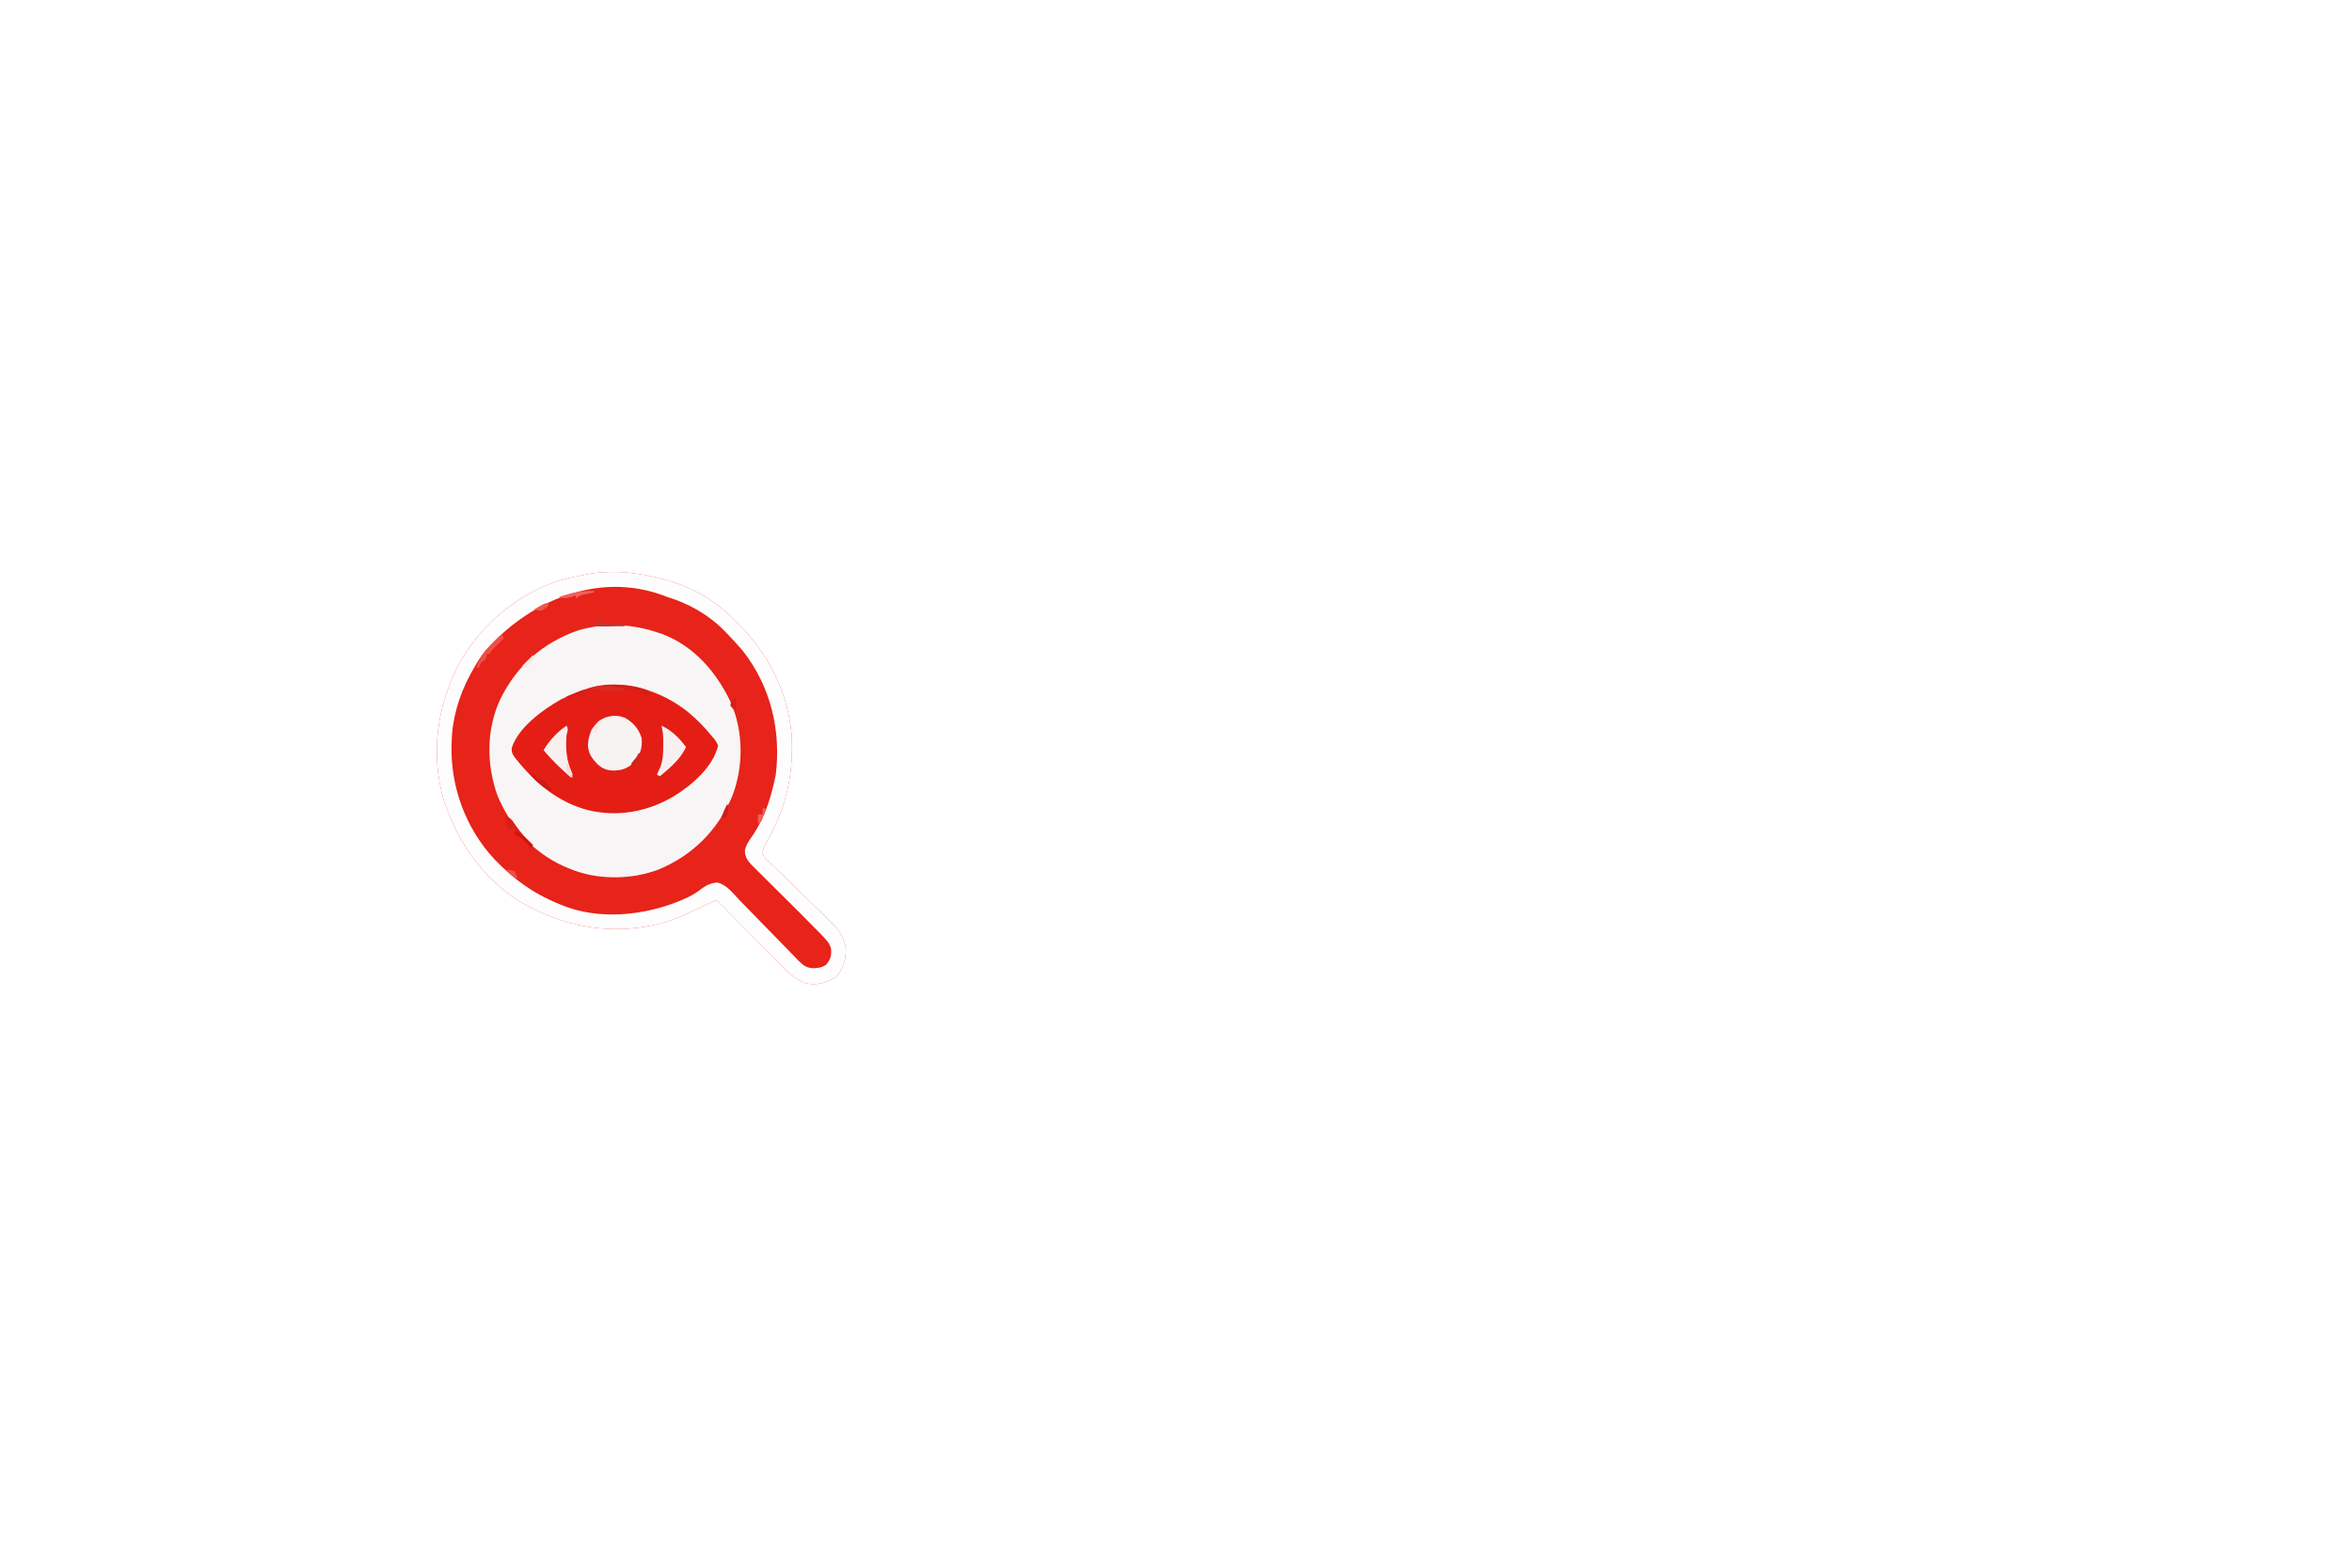
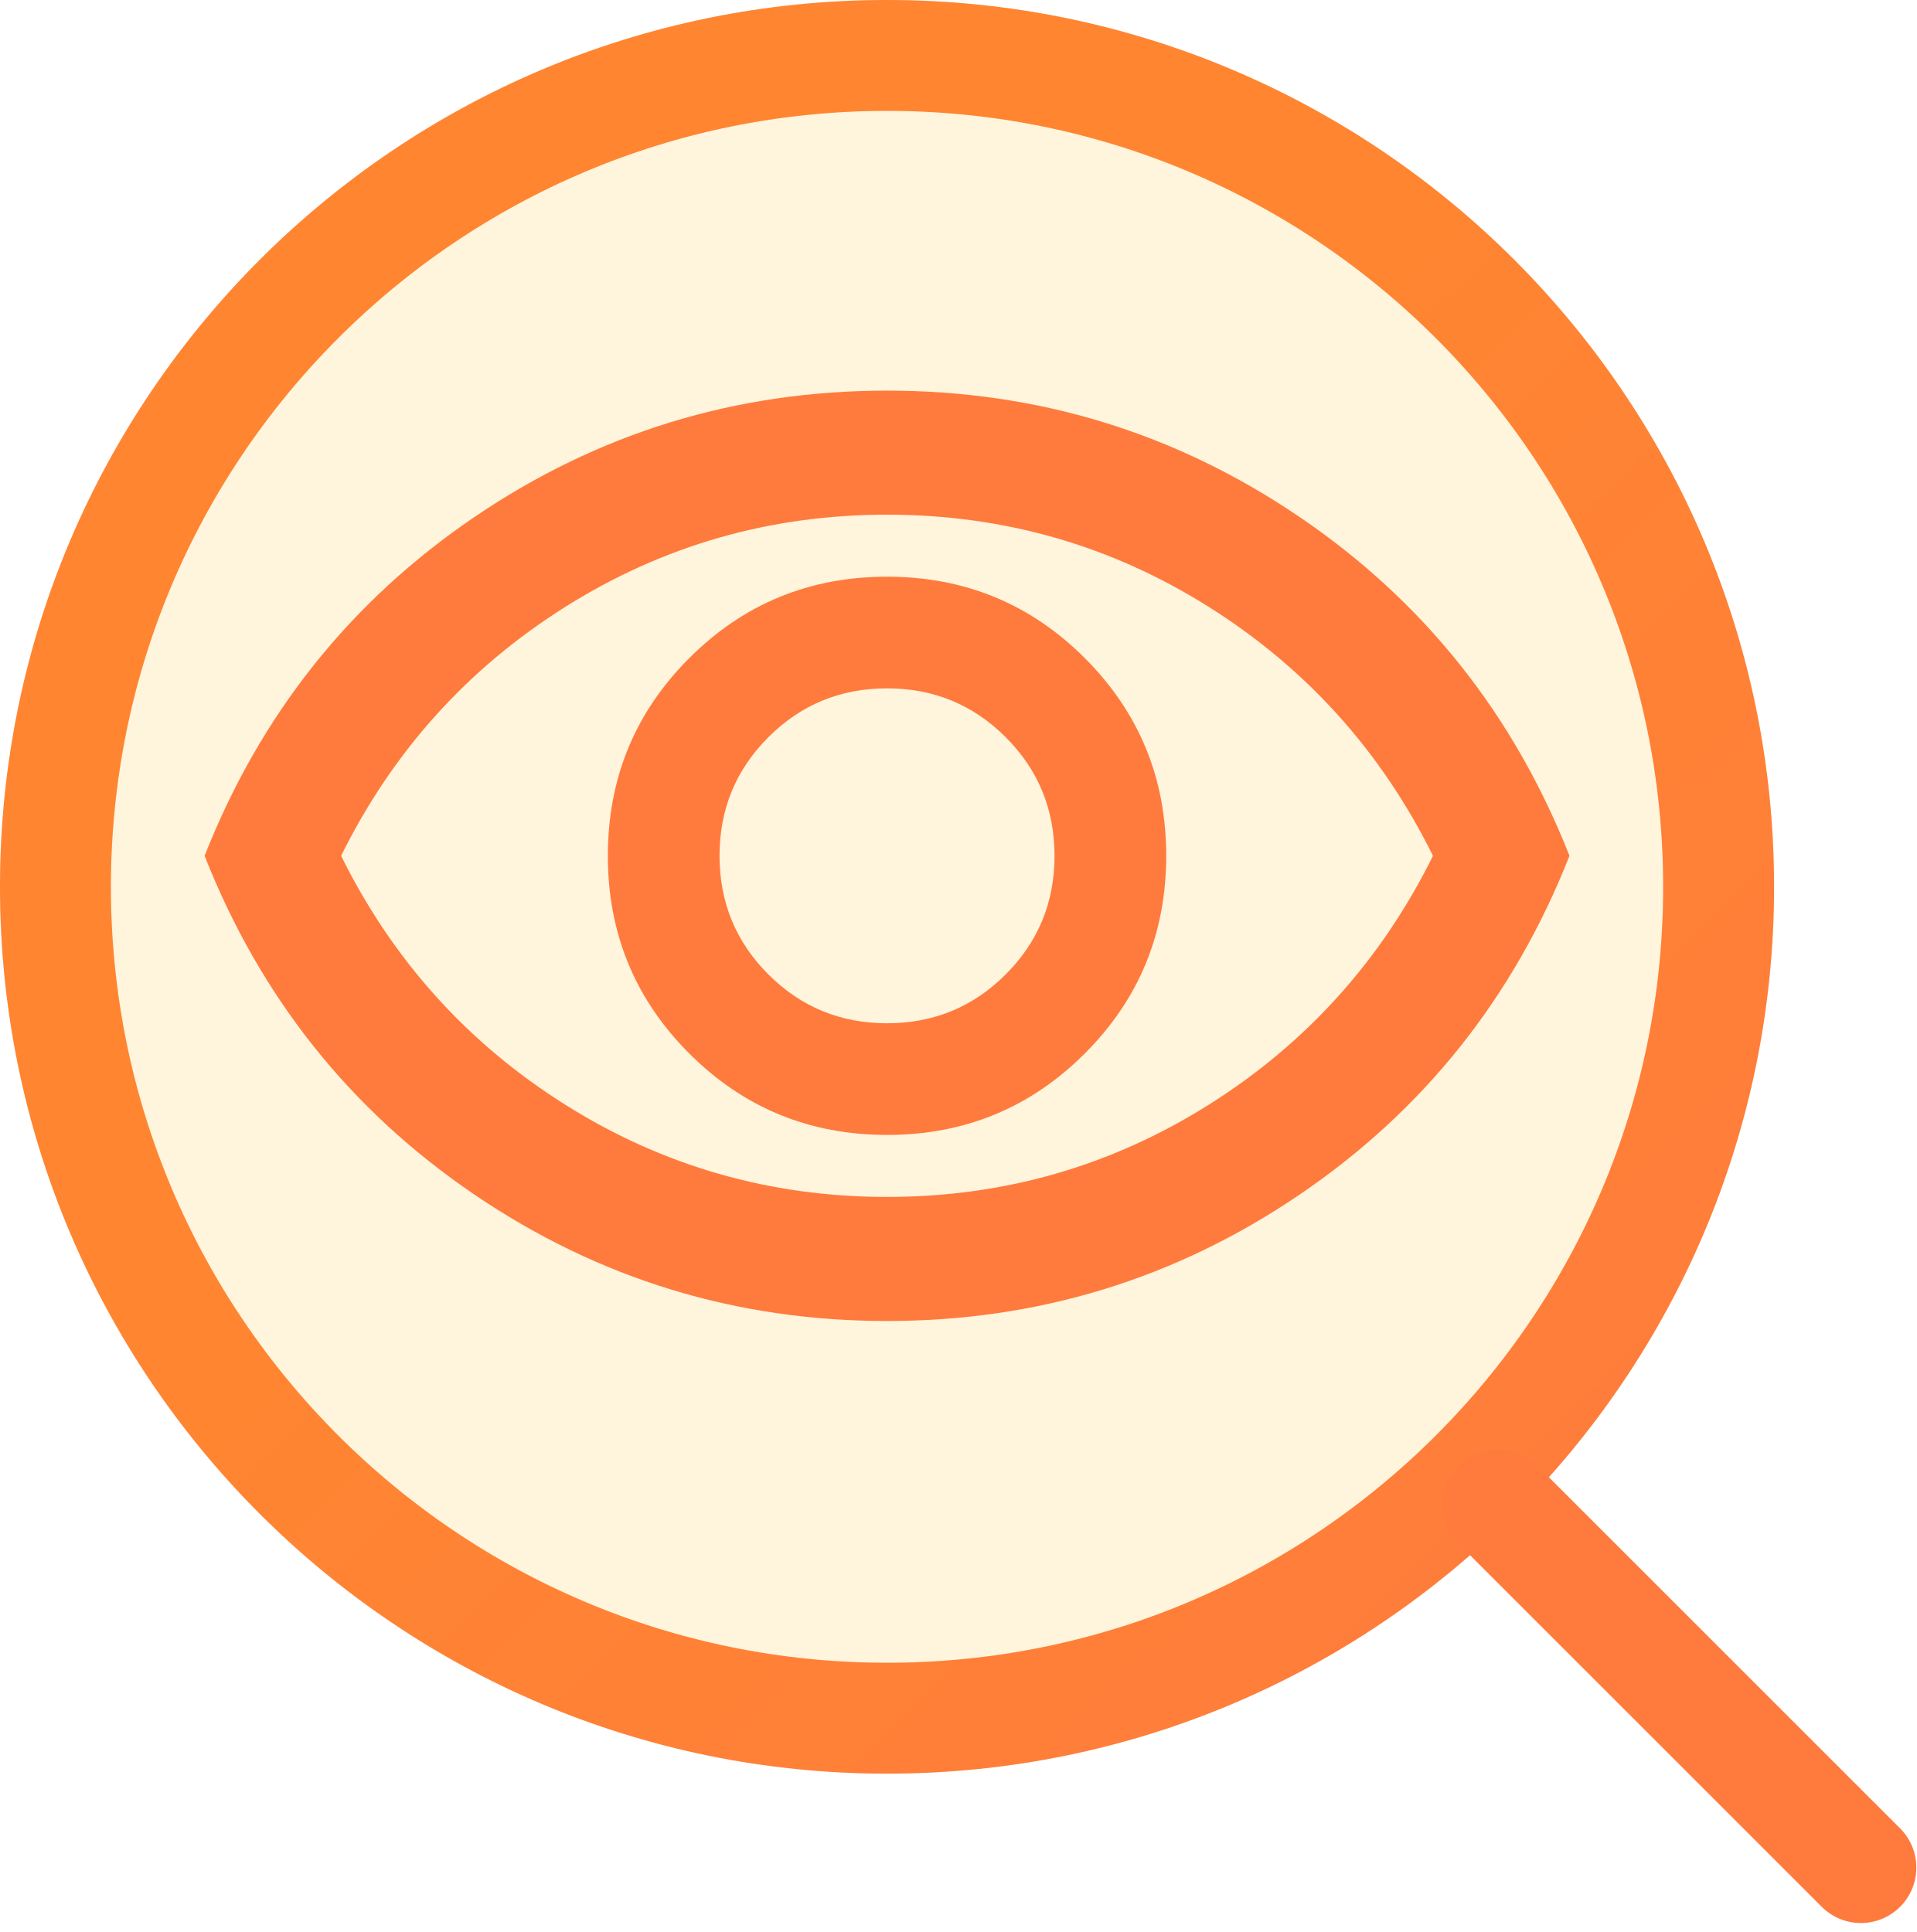
- <svg xmlns="http://www.w3.org/2000/svg" version="1.1" width="1536" height="1024">
-   <path d="M0 0 C1.014 0.265 1.014 0.265 2.049 0.535 C15.473 4.193 29.489 10.76 40 20 C41.361 21.183 41.361 21.183 42.75 22.391 C66.59 43.481 82.004 69.832 85 102 C86.311 126.107 81.961 148.345 69.984 169.432 C69.612 170.09 69.239 170.748 68.855 171.426 C68.522 171.997 68.188 172.569 67.844 173.157 C66.734 175.581 66.164 177.311 66 180 C67.799 182.641 67.799 182.641 70.521 185.122 C71.259 185.85 71.259 185.85 72.013 186.593 C73.084 187.645 74.163 188.69 75.248 189.729 C76.968 191.377 78.669 193.043 80.366 194.715 C83.978 198.264 87.613 201.789 91.25 205.312 C95.452 209.386 99.643 213.47 103.815 217.574 C105.486 219.209 107.172 220.828 108.859 222.446 C115.042 228.462 119.015 232.974 120.434 241.652 C120.446 248.96 118.84 254.916 113.812 260.375 C106.972 264.327 100.76 266.051 93 264 C85.169 260.49 79.417 253.801 73.5 247.793 C72.414 246.701 71.326 245.609 70.239 244.519 C67.398 241.666 64.566 238.805 61.736 235.942 C58.839 233.014 55.933 230.094 53.027 227.174 C47.343 221.458 41.669 215.732 36 210 C32.726 211.295 29.558 212.665 26.41 214.242 C16.452 219.161 6.925 223.69 -4 226 C-4.766 226.172 -5.531 226.343 -6.32 226.52 C-32.553 231.933 -59.233 227.844 -83 216 C-84.027 215.493 -85.055 214.987 -86.113 214.465 C-113.978 200.012 -132.859 173.484 -142.312 144.188 C-150.973 113.914 -146.557 83.419 -132.238 55.574 C-117.753 29.957 -94.135 9.867 -66 1 C-60.061 -0.635 -54.055 -1.879 -48 -3 C-47.047 -3.192 -46.095 -3.384 -45.113 -3.582 C-29.883 -5.627 -14.767 -3.881 0 0 Z " fill="#E7231A" transform="translate(432,378)" />
-   <path d="M0 0 C1.04 0.339 2.081 0.678 3.152 1.027 C24.012 8.73 38.975 26.035 48.199 45.738 C56.58 64.797 56.678 87.761 49.17 107.142 C39.745 129.282 23.277 145.814 1 155 C-17.324 161.946 -40.05 161.88 -58 154 C-59.587 153.331 -59.587 153.331 -61.207 152.648 C-81.492 143.326 -95.319 127.249 -104 107 C-111.375 86.349 -111.567 63.721 -102.264 43.683 C-91.407 21.645 -74.535 6.868 -51.434 -1.254 C-34.597 -6.21 -16.574 -5.611 0 0 Z " fill="#F7F5F5" transform="translate(429,413)" />
-   <path d="M0 0 C1.014 0.265 1.014 0.265 2.049 0.535 C15.473 4.193 29.489 10.76 40 20 C41.361 21.183 41.361 21.183 42.75 22.391 C66.59 43.481 82.004 69.832 85 102 C86.311 126.107 81.961 148.345 69.984 169.432 C69.612 170.09 69.239 170.748 68.855 171.426 C68.522 171.997 68.188 172.569 67.844 173.157 C66.734 175.581 66.164 177.311 66 180 C67.799 182.641 67.799 182.641 70.521 185.122 C71.259 185.85 71.259 185.85 72.013 186.593 C73.084 187.645 74.163 188.69 75.248 189.729 C76.968 191.377 78.669 193.043 80.366 194.715 C83.978 198.264 87.613 201.789 91.25 205.312 C95.452 209.386 99.643 213.47 103.815 217.574 C105.486 219.209 107.172 220.828 108.859 222.446 C115.042 228.462 119.015 232.974 120.434 241.652 C120.446 248.96 118.84 254.916 113.812 260.375 C106.972 264.327 100.76 266.051 93 264 C85.169 260.49 79.417 253.801 73.5 247.793 C72.414 246.701 71.326 245.609 70.239 244.519 C67.398 241.666 64.566 238.805 61.736 235.942 C58.839 233.014 55.933 230.094 53.027 227.174 C47.343 221.458 41.669 215.732 36 210 C32.726 211.295 29.558 212.665 26.41 214.242 C16.452 219.161 6.925 223.69 -4 226 C-4.766 226.172 -5.531 226.343 -6.32 226.52 C-32.553 231.933 -59.233 227.844 -83 216 C-84.027 215.493 -85.055 214.987 -86.113 214.465 C-113.978 200.012 -132.859 173.484 -142.312 144.188 C-150.973 113.914 -146.557 83.419 -132.238 55.574 C-117.753 29.957 -94.135 9.867 -66 1 C-60.061 -0.635 -54.055 -1.879 -48 -3 C-47.047 -3.192 -46.095 -3.384 -45.113 -3.582 C-29.883 -5.627 -14.767 -3.881 0 0 Z M-115 47 C-118.515 51.389 -121.322 56.065 -124 61 C-124.318 61.58 -124.635 62.161 -124.962 62.759 C-132.018 75.903 -136.666 91.028 -137 106 C-137.039 106.839 -137.077 107.678 -137.117 108.543 C-137.846 135.956 -127.876 163.027 -109.234 183.121 C-95.668 197.339 -81.451 207.158 -63 214 C-62.032 214.36 -62.032 214.36 -61.044 214.728 C-36.236 223.391 -5.804 219.074 17.412 208.031 C20.697 206.377 23.539 204.609 26.414 202.312 C29.667 200.036 32.375 198.773 36.358 198.441 C42.591 199.76 47.126 205.971 51.367 210.426 C52.533 211.613 53.701 212.798 54.872 213.981 C57.941 217.093 60.979 220.235 64.012 223.384 C67.704 227.206 71.431 230.994 75.153 234.788 C78.048 237.739 80.936 240.696 83.81 243.667 C84.339 244.212 84.868 244.758 85.413 245.32 C86.84 246.792 88.264 248.266 89.688 249.741 C92.84 252.821 94.931 254.309 99.312 254.438 C102.563 254.337 104.847 253.955 107.562 252.125 C110.423 248.457 111.109 246.388 110.729 241.793 C109.84 238.386 108.506 236.873 106.094 234.324 C105.276 233.455 104.459 232.586 103.617 231.69 C99.304 227.256 94.961 222.858 90.566 218.504 C89.597 217.539 88.628 216.574 87.66 215.609 C84.63 212.591 81.597 209.576 78.562 206.562 C75.018 203.041 71.474 199.518 67.935 195.991 C66.527 194.589 65.116 193.191 63.704 191.792 C62.853 190.943 62.001 190.095 61.123 189.221 C60.373 188.476 59.623 187.731 58.85 186.964 C55.928 183.862 54.365 181.476 54.492 177.129 C55.408 173.29 57.819 170.299 59.996 167.059 C67.413 155.738 71.142 144.096 74 131 C74.306 129.604 74.306 129.604 74.617 128.18 C78.149 98.845 71.299 70.347 53 47 C49.469 42.86 45.8 38.893 42 35 C41.23 34.205 40.461 33.409 39.668 32.59 C29.767 23.026 17.126 16.002 4 12 C2.975 11.609 2.975 11.609 1.93 11.211 C-41.244 -5.041 -85.962 14.232 -115 47 Z " fill="#FEFDFD" transform="translate(432,378)" />
-   <path d="M0 0 C5.775 4.841 11.025 10.089 15.741 15.97 C16.217 16.524 16.693 17.079 17.183 17.65 C18.366 19.157 18.366 19.157 19.741 21.97 C16.311 36.018 2.882 47.531 -8.947 54.914 C-26.283 65.299 -46.009 68.9 -65.696 64.032 C-84.802 58.813 -98.892 47.124 -111.259 31.97 C-111.724 31.404 -112.189 30.838 -112.669 30.255 C-114.414 27.93 -115.306 26.534 -115.059 23.587 C-111.013 10.363 -94.874 -1.437 -83.126 -8.049 C-77.702 -10.899 -72.049 -13.053 -66.259 -15.03 C-65.495 -15.297 -64.732 -15.564 -63.946 -15.839 C-42.157 -22.009 -17.094 -13.742 0 0 Z " fill="#E41E15" transform="translate(449.2585,465.03)" />
-   <path d="M0 0 C5.456 3.188 8.749 7.019 10.773 13.094 C11.36 19.082 10.121 23.21 6.773 28.094 C2.692 32.41 -1.118 34.233 -7.039 34.406 C-11.893 34.35 -14.508 33.369 -18.227 30.094 C-21.707 26.323 -24.182 23.025 -24.262 17.766 C-23.831 10.745 -21.973 6.572 -16.664 1.781 C-11.713 -1.647 -5.604 -2.281 0 0 Z " fill="#F6F3F3" transform="translate(408.2266,468.9062)" />
-   <path d="M0 0 C6.533 2.96 11.818 8.249 16 14 C12.407 21.866 5.534 27.569 -1 33 C-1.66 32.67 -2.32 32.34 -3 32 C-2.251 30.34 -1.503 28.68 -0.754 27.02 C1.044 22.204 1.135 17.61 1.125 12.5 C1.129 10.566 1.129 10.566 1.133 8.594 C1.021 5.578 0.708 2.922 0 0 Z " fill="#F8F0F0" transform="translate(432,474)" />
-   <path d="M0 0 C1.29 2.58 0.695 3.235 0 6 C-0.626 14.635 -0.338 21.906 3.223 29.926 C3.479 30.61 3.736 31.295 4 32 C3.67 32.66 3.34 33.32 3 34 C-3.442 28.315 -9.545 22.665 -15 16 C-11.179 9.631 -6.197 4.132 0 0 Z " fill="#F8F0EF" transform="translate(370,474)" />
-   <path d="M0 0 C0.495 1.485 0.495 1.485 1 3 C-0.98 2.67 -2.96 2.34 -5 2 C-5 1.34 -5 0.68 -5 0 C-10.044 -0.097 -14.933 -0.058 -19.938 0.625 C-25.508 1.272 -30.575 0.248 -36 -1 C-36 -1.33 -36 -1.66 -36 -2 C-25.144 -4.671 -10.42 -4.284 0 0 Z " fill="#D51D19" transform="translate(423,451)" />
-   <path d="M0 0 C3.829 1.276 4.5 2.822 6.75 6.125 C10.123 10.916 13.684 15.048 18 19 C17.67 19.66 17.34 20.32 17 21 C16.541 20.518 16.082 20.036 15.609 19.539 C14.996 18.907 14.382 18.276 13.75 17.625 C13.147 16.999 12.543 16.372 11.922 15.727 C10.03 14.027 8.318 13.015 6 12 C6 10.68 6 9.36 6 8 C4.68 8.33 3.36 8.66 2 9 C0.502 5.629 0 3.796 0 0 Z " fill="#D91F18" transform="translate(330,533)" />
-   <path d="M0 0 C0.33 0.99 0.66 1.98 1 3 C0.434 3.554 -0.132 4.109 -0.715 4.68 C-1.448 5.404 -2.182 6.129 -2.938 6.875 C-3.668 7.594 -4.399 8.314 -5.152 9.055 C-7.057 10.87 -7.057 10.87 -8 13 C-8.66 13 -9.32 13 -10 13 C-10.103 13.619 -10.206 14.238 -10.312 14.875 C-11 17 -11 17 -14 19 C-14.33 19.99 -14.66 20.98 -15 22 C-15.66 22 -16.32 22 -17 22 C-13.772 13.052 -6.766 6.449 0 0 Z " fill="#ED4F47" transform="translate(328,414)" />
-   <path d="M0 0 C0 0.33 0 0.66 0 1 C-7.412 2.19 -13.699 1.68 -21 0 C-21 -0.33 -21 -0.66 -21 -1 C-14.279 -3.016 -6.75 -1.243 0 0 Z " fill="#DC2922" transform="translate(408,450)" />
-   <path d="M0 0 C0 0.33 0 0.66 0 1 C-0.615 1.121 -1.23 1.242 -1.863 1.367 C-2.672 1.535 -3.48 1.702 -4.312 1.875 C-5.513 2.119 -5.513 2.119 -6.738 2.367 C-9.253 2.945 -9.253 2.945 -12 5 C-12 4.34 -12 3.68 -12 3 C-13.072 3.351 -14.145 3.701 -15.25 4.062 C-18.787 4.947 -19.748 5.029 -23 4 C-15.15 1.226 -8.336 -0.144 0 0 Z " fill="#EE615B" transform="translate(388,386)" />
-   <path d="M0 0 C2.198 0.985 3.821 1.813 5.5 3.562 C6.915 5.171 6.915 5.171 9.062 5.438 C11 6 11 6 12.125 8 C12.414 8.66 12.703 9.32 13 10 C13.66 10.33 14.32 10.66 15 11 C15 11.66 15 12.32 15 13 C11.877 11.589 9.503 9.889 6.938 7.625 C6.266 7.04 5.594 6.455 4.902 5.852 C3.025 4.024 1.511 2.136 0 0 Z " fill="#CB1B18" transform="translate(345,504)" />
-   <path d="M0 0 C-1.32 0.33 -2.64 0.66 -4 1 C-4 1.66 -4 2.32 -4 3 C-6 4.625 -6 4.625 -8 6 C-8 5.01 -8 4.02 -8 3 C-10.473 3.344 -10.473 3.344 -13 4 C-13.33 4.66 -13.66 5.32 -14 6 C-14.66 5.34 -15.32 4.68 -16 4 C-13.9 3.134 -11.795 2.283 -9.688 1.438 C-8.516 0.962 -7.344 0.486 -6.137 -0.004 C-3 -1 -3 -1 0 0 Z " fill="#D41F1A" transform="translate(386,451)" />
-   <path d="M0 0 C0.33 0.99 0.66 1.98 1 3 C0.67 3.66 0.34 4.32 0 5 C5.61 5.33 11.22 5.66 17 6 C17 6.33 17 6.66 17 7 C14.041 7.054 11.084 7.094 8.125 7.125 C6.862 7.15 6.862 7.15 5.574 7.176 C4.769 7.182 3.963 7.189 3.133 7.195 C2.389 7.206 1.646 7.216 0.879 7.227 C-1 7 -1 7 -3 5 C-2.34 5 -1.68 5 -1 5 C-0.67 3.35 -0.34 1.7 0 0 Z " fill="#BF3531" transform="translate(391,402)" />
-   <path d="M0 0 C4.491 2.378 7.522 5.361 11 9 C10.67 9.66 10.34 10.32 10 11 C9.541 10.518 9.082 10.036 8.609 9.539 C7.996 8.907 7.382 8.276 6.75 7.625 C5.845 6.685 5.845 6.685 4.922 5.727 C3.03 4.027 1.318 3.015 -1 2 C-0.67 1.34 -0.34 0.68 0 0 Z " fill="#CF1410" transform="translate(337,543)" />
-   <path d="M0 0 C0.66 0 1.32 0 2 0 C0.667 2.667 -0.667 5.333 -2 8 C-2.99 7.34 -3.98 6.68 -5 6 C-3.384 3.959 -1.714 1.959 0 0 Z " fill="#FAE9E9" transform="translate(391,471)" />
-   <path d="M0 0 C0.66 0.33 1.32 0.66 2 1 C0.02 3.31 -1.96 5.62 -4 8 C-4.99 7.67 -5.98 7.34 -7 7 C-4.69 4.69 -2.38 2.38 0 0 Z " fill="#F6E7E6" transform="translate(348,428)" />
-   <path d="M0 0 C0.66 0 1.32 0 2 0 C1.551 1.482 1.09 2.961 0.625 4.438 C0.37 5.261 0.115 6.085 -0.148 6.934 C-1 9 -1 9 -3 10 C-3 8.02 -3 6.04 -3 4 C-2.01 4 -1.02 4 0 4 C0 2.68 0 1.36 0 0 Z " fill="#EE605A" transform="translate(498,528)" />
-   <path d="M0 0 C1.255 3.766 0.371 5.372 -1 9 C-1.99 9 -2.98 9 -4 9 C-2.801 5.917 -1.523 2.937 0 0 Z " fill="#CA1F1B" transform="translate(475,525)" />
-   <path d="M0 0 C0 0.66 0 1.32 0 2 C-4.153 5.115 -4.153 5.115 -7.312 4.688 C-7.869 4.461 -8.426 4.234 -9 4 C-2.25 0 -2.25 0 0 0 Z " fill="#ED564F" transform="translate(358,394)" />
-   <path d="M0 0 C2.375 0.188 2.375 0.188 5 1 C6.312 3.562 6.312 3.562 7 6 C3.633 4.607 2.014 3.021 0 0 Z " fill="#ED5049" transform="translate(331,568)" />
-   <path d="M0 0 C2.19 3.285 2.998 6.207 4 10 C2 8.938 2 8.938 0 7 C-0.25 3.312 -0.25 3.312 0 0 Z " fill="#FBDBD9" transform="translate(370,498)" />
-   <path d="M0 0 C0.33 0 0.66 0 1 0 C1.25 2.312 1.25 2.312 1 5 C-1 6.812 -1 6.812 -3 8 C-3.66 7.67 -4.32 7.34 -5 7 C-4.361 6.216 -3.721 5.433 -3.062 4.625 C-1.019 2.205 -1.019 2.205 0 0 Z " fill="#CD241F" transform="translate(417,492)" />
-   <path d="M0 0 C0.66 0.33 1.32 0.66 2 1 C1.67 3.31 1.34 5.62 1 8 C-0.562 6.75 -0.562 6.75 -2 5 C-1.749 2.863 -1.541 1.541 0 0 Z " fill="#D61F16" transform="translate(479,456)" />
+ <svg xmlns="http://www.w3.org/2000/svg" width="121" height="122" viewBox="0 0 121 122" fill="none">
+   <circle cx="56" cy="56" r="52.5" fill="#FFB000" fill-opacity="0.14" />
+   <circle cx="56" cy="56" r="52.5" stroke="#FF7A3D" stroke-width="7" />
+   <circle cx="56" cy="56" r="52.5" stroke="url(#paint0_linear_0_1)" stroke-opacity="0.2" stroke-width="7" />
+   <mask id="mask0_0_1" style="mask-type:alpha" maskUnits="userSpaceOnUse" x="9" y="9" width="94" height="94">
+     <rect x="9" y="9" width="94" height="94" fill="#D9D9D9" />
+   </mask>
+   <g mask="url(#mask0_0_1)">
+     <path d="M56 71.667C60.896 71.667 65.057 69.953 68.484 66.526C71.911 63.099 73.625 58.938 73.625 54.042C73.625 49.146 71.911 44.984 68.484 41.557C65.057 38.13 60.896 36.417 56 36.417C51.104 36.417 46.943 38.13 43.516 41.557C40.089 44.984 38.375 49.146 38.375 54.042C38.375 58.938 40.089 63.099 43.516 66.526C46.943 69.953 51.104 71.667 56 71.667ZM56 64.617C53.062 64.617 50.566 63.589 48.509 61.532C46.453 59.476 45.425 56.979 45.425 54.042C45.425 51.104 46.453 48.607 48.509 46.551C50.566 44.495 53.062 43.467 56 43.467C58.938 43.467 61.434 44.495 63.491 46.551C65.547 48.607 66.575 51.104 66.575 54.042C66.575 56.979 65.547 59.476 63.491 61.532C61.434 63.589 58.938 64.617 56 64.617ZM56 83.417C46.469 83.417 37.788 80.757 29.954 75.436C22.121 70.116 16.442 62.985 12.917 54.042C16.442 45.099 22.121 37.967 29.954 32.647C37.788 27.327 46.469 24.667 56 24.667C65.531 24.667 74.213 27.327 82.046 32.647C89.879 37.967 95.558 45.099 99.083 54.042C95.558 62.985 89.879 70.116 82.046 75.436C74.213 80.757 65.531 83.417 56 83.417ZM56 75.583C63.376 75.583 70.149 73.641 76.318 69.757C82.486 65.873 87.203 60.635 90.467 54.042C87.203 47.449 82.486 42.21 76.318 38.326C70.149 34.442 63.376 32.5 56 32.5C48.624 32.5 41.851 34.442 35.682 38.326C29.514 42.21 24.797 47.449 21.533 54.042C24.797 60.635 29.514 65.873 35.682 69.757C41.851 73.641 48.624 75.583 56 75.583Z" fill="#FF7A3D" />
+   </g>
+   <line x1="117.483" y1="117.933" x2="94.567" y2="95.017" stroke="#FF7A3D" stroke-width="7" stroke-linecap="round" />
+   <defs>
+     <linearGradient id="paint0_linear_0_1" x1="0.804" y1="-1.72862e-06" x2="111.196" y2="112" gradientUnits="userSpaceOnUse">
+       <stop offset="0.452" stop-color="#FFB000" />
+       <stop offset="1" stop-color="#FF7A3D" />
+     </linearGradient>
+   </defs>
</svg>
